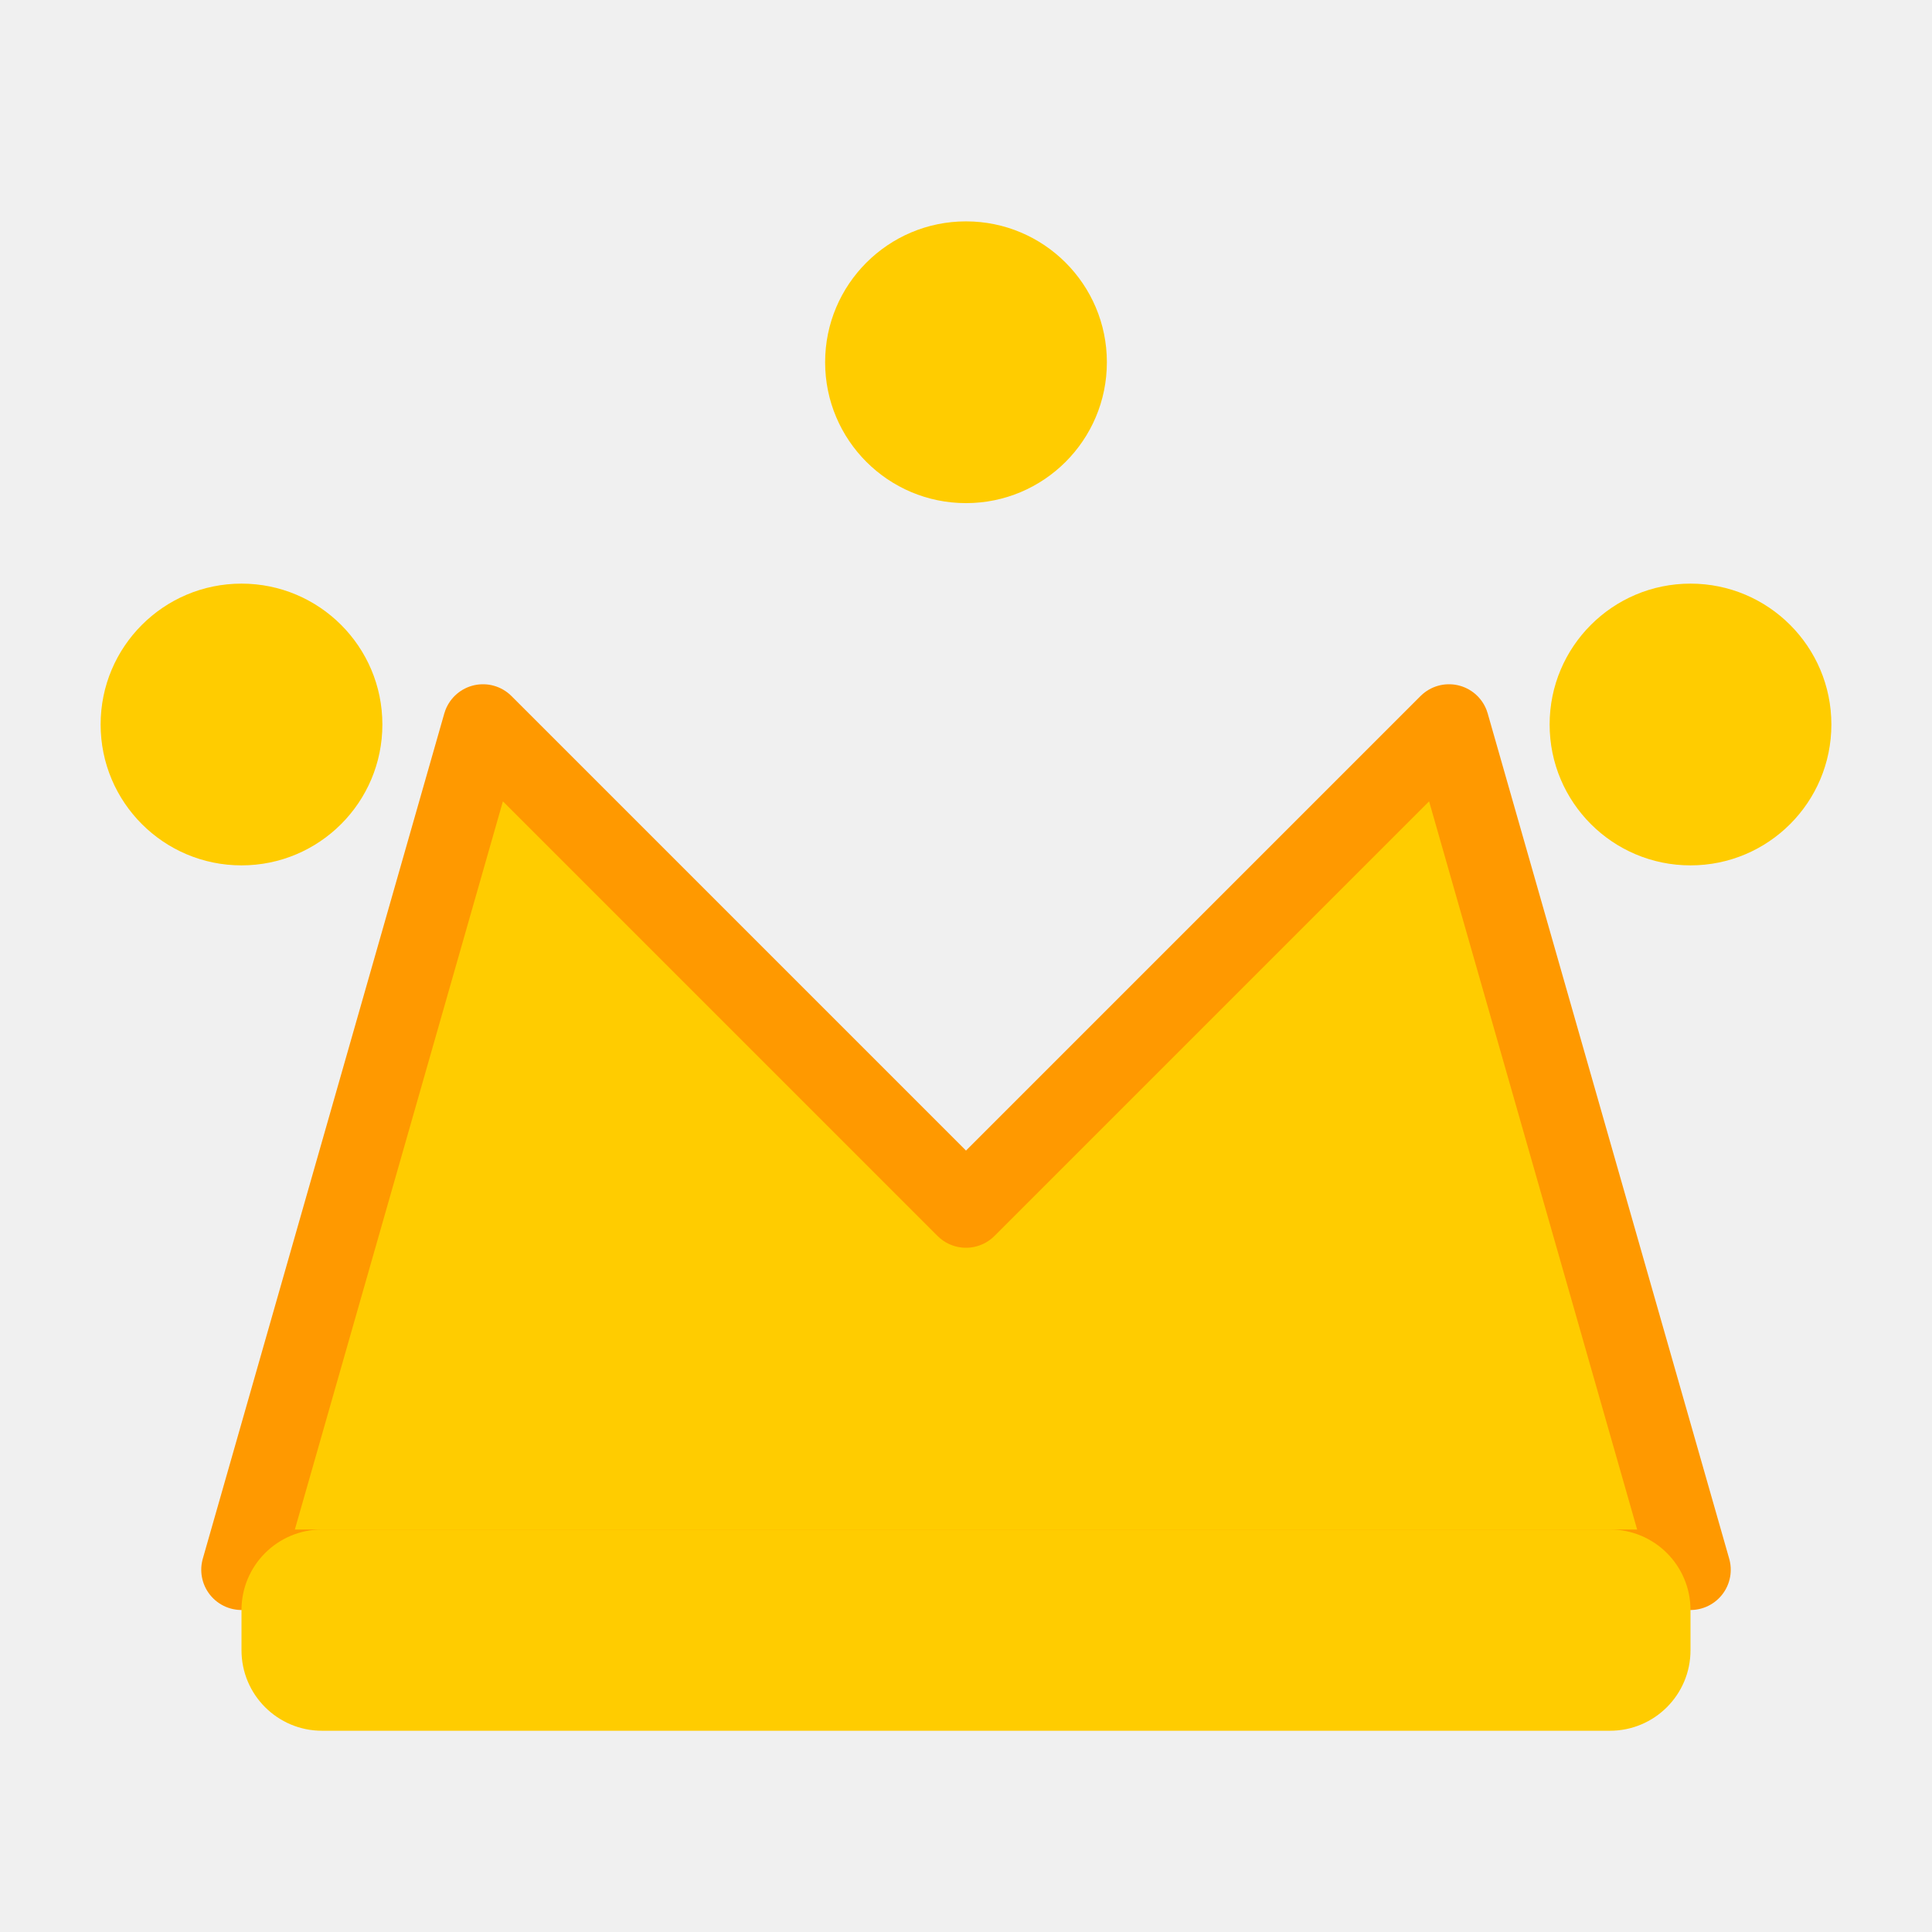
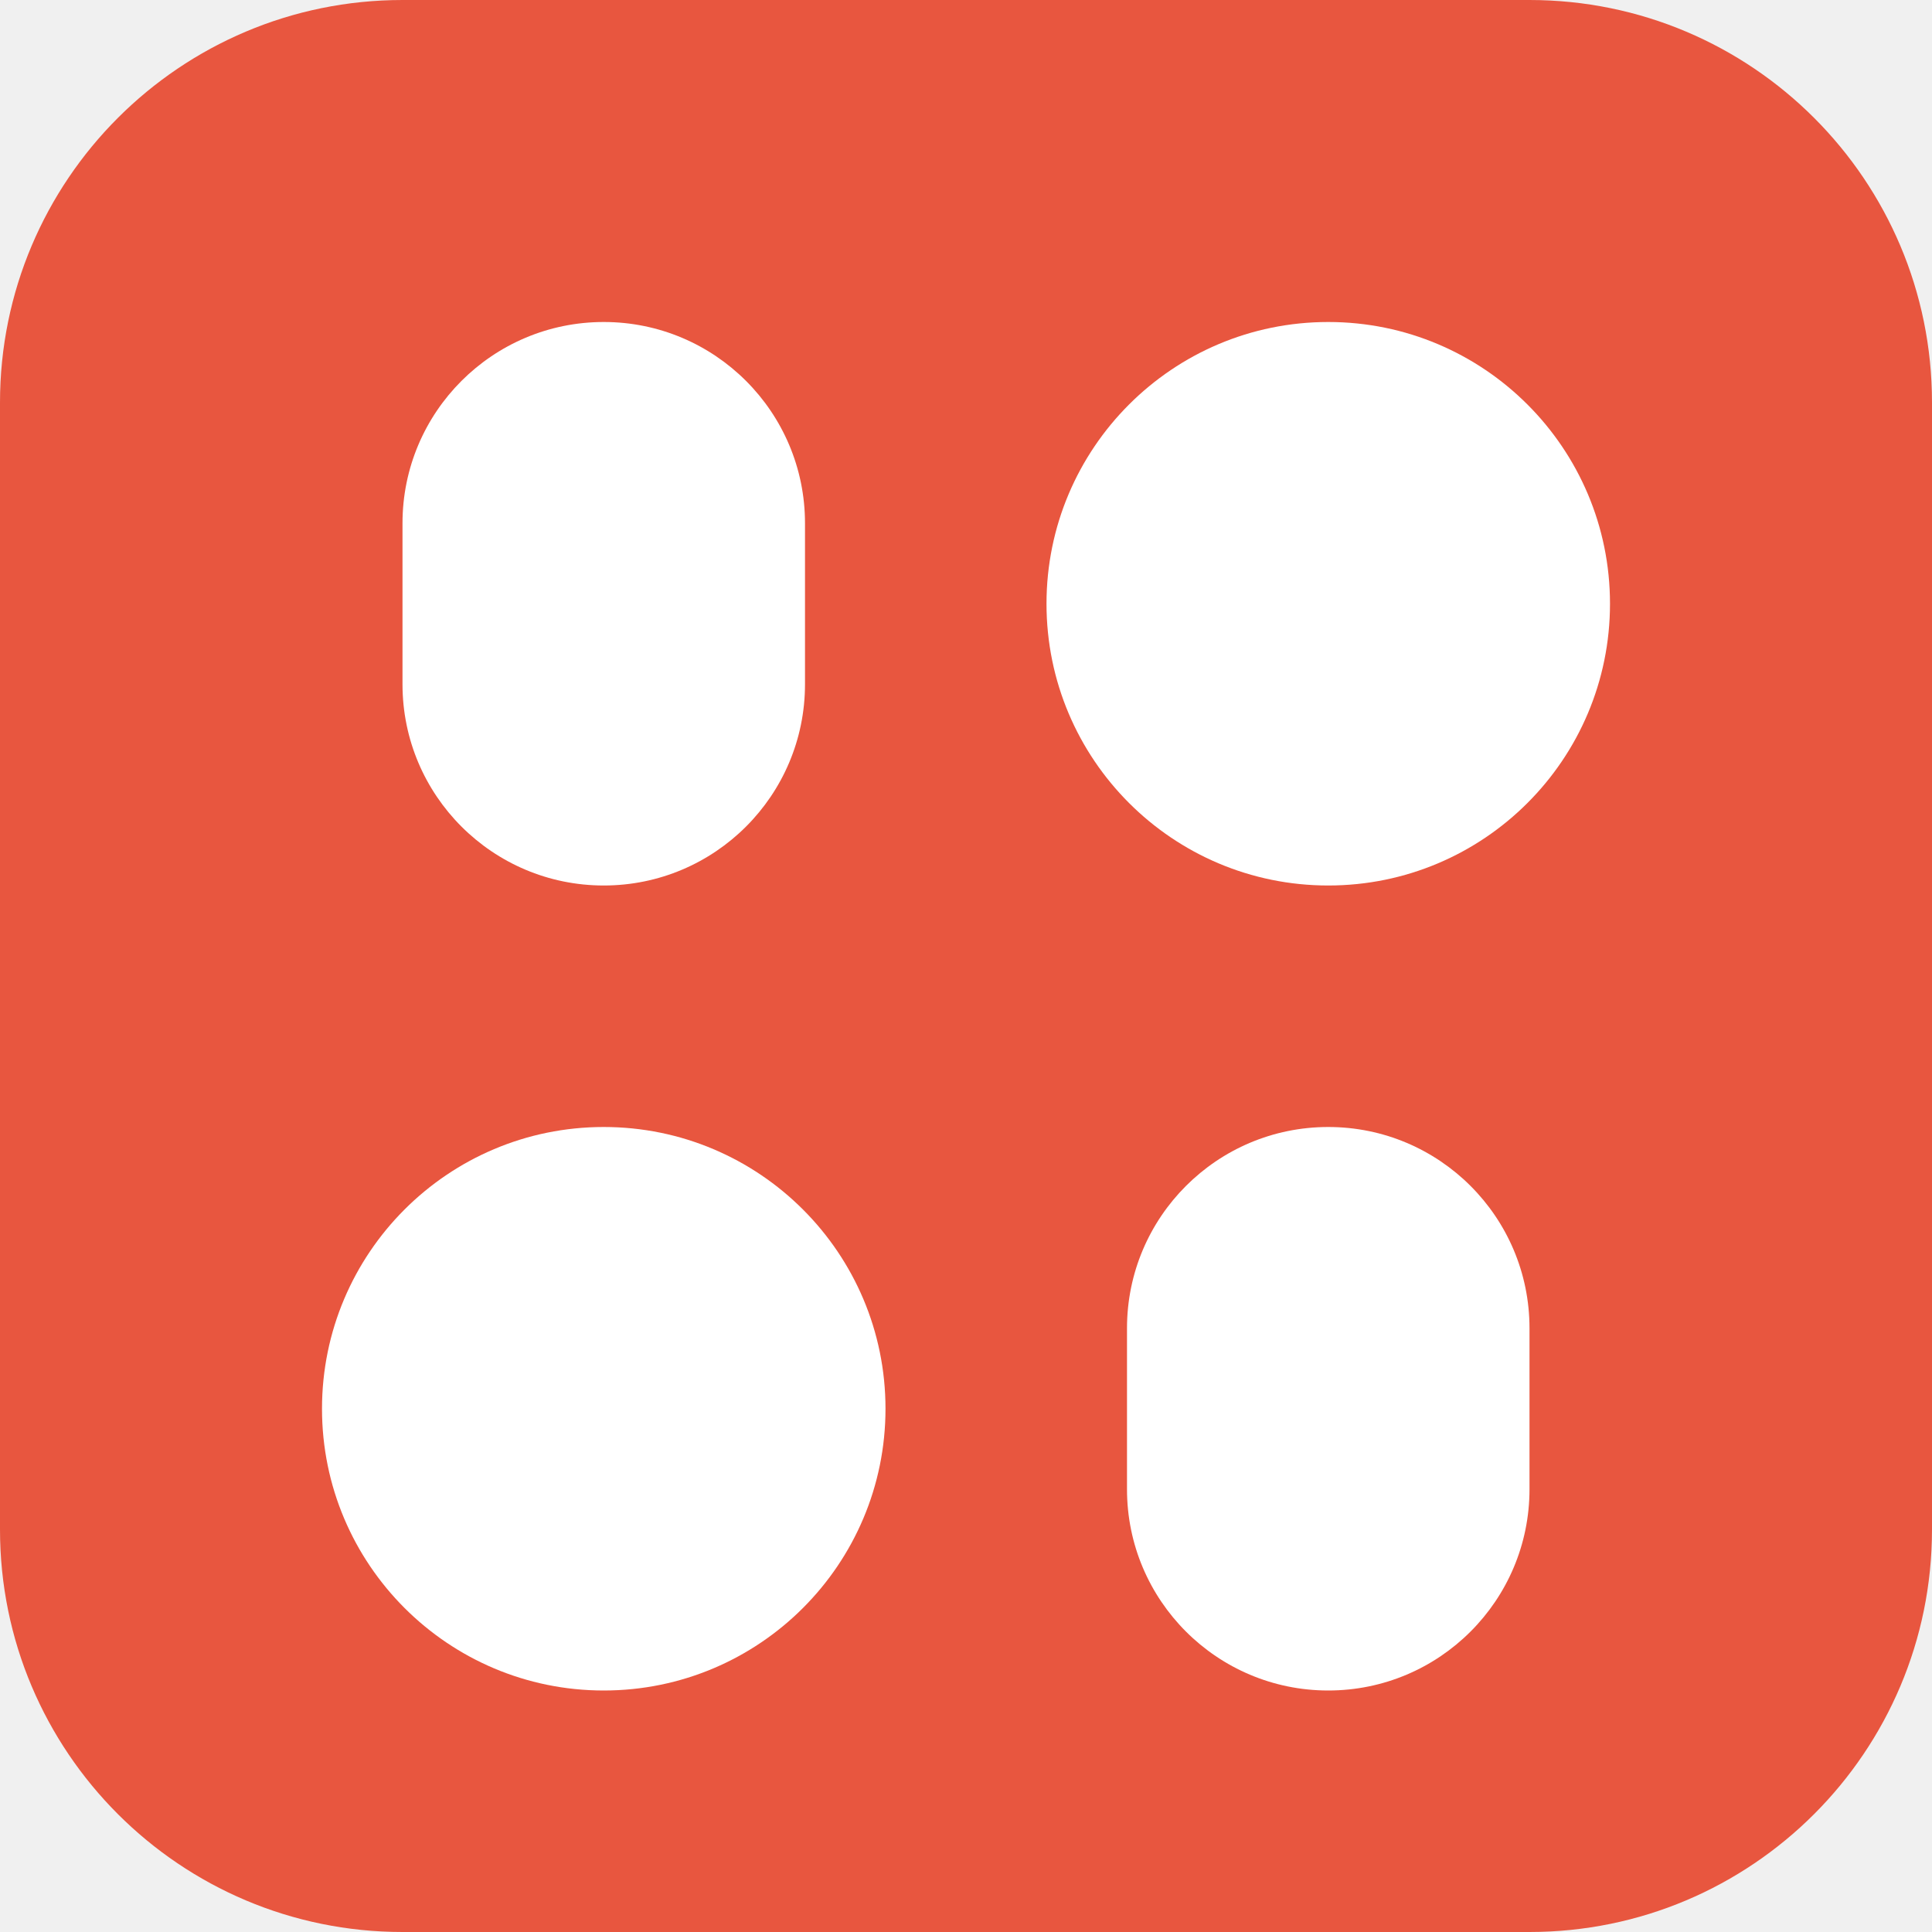
<svg xmlns="http://www.w3.org/2000/svg" viewBox="0 0 48 48">
-   <polygon points="6,39 12,18 24,30 36,18 42,39" fill="#ffcc00" stroke="#ff9900" stroke-width="2" stroke-linejoin="round" />
-   <rect x="6" y="38" width="36" height="5" rx="2" fill="#ffcc00" />
-   <circle cx="6" cy="18" r="3.5" fill="#ffcc00" />
-   <circle cx="24" cy="9" r="3.5" fill="#ffcc00" />
-   <circle cx="42" cy="18" r="3.5" fill="#ffcc00" />
+   <rect width="48" height="48" rx="10" fill="#E8563F" />
+   <rect x="10" y="8" width="10" height="14" rx="5" fill="#fff" />
+   <circle cx="33" cy="15" r="7" fill="#fff" />
+   <circle cx="15" cy="35" r="7" fill="#fff" />
+   <rect x="28" y="28" width="10" height="14" rx="5" fill="#fff" />
</svg>
